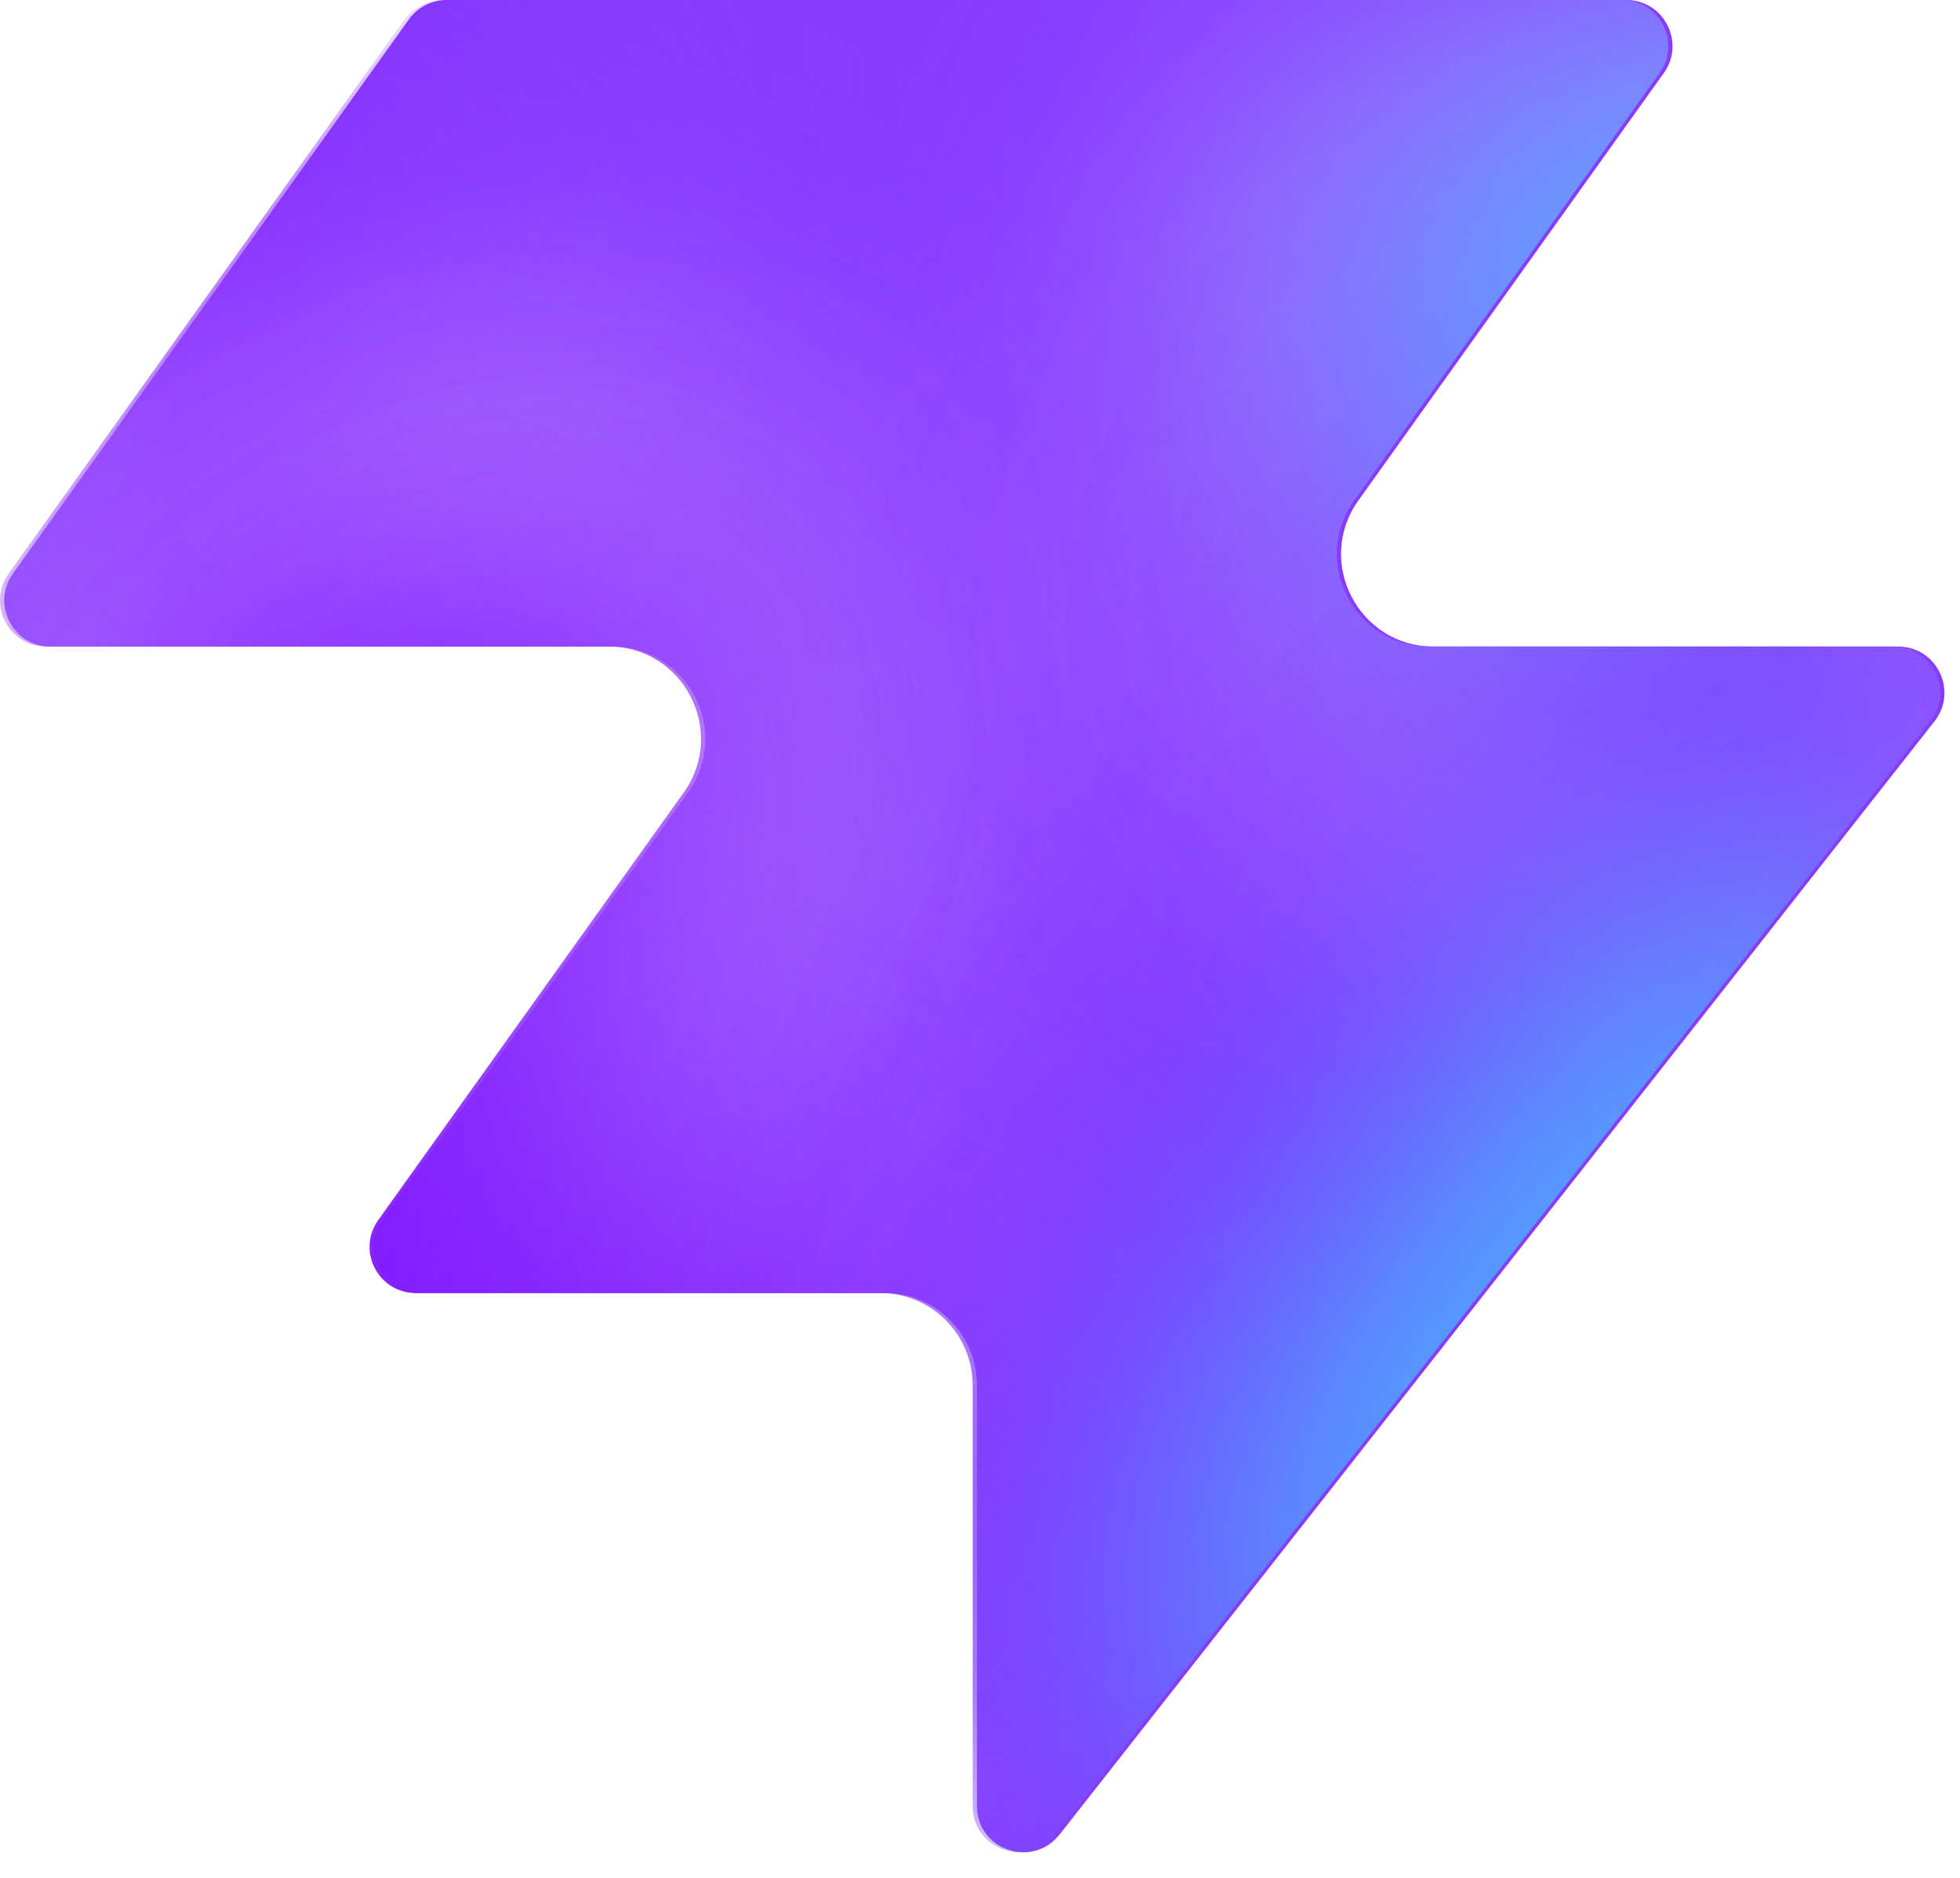
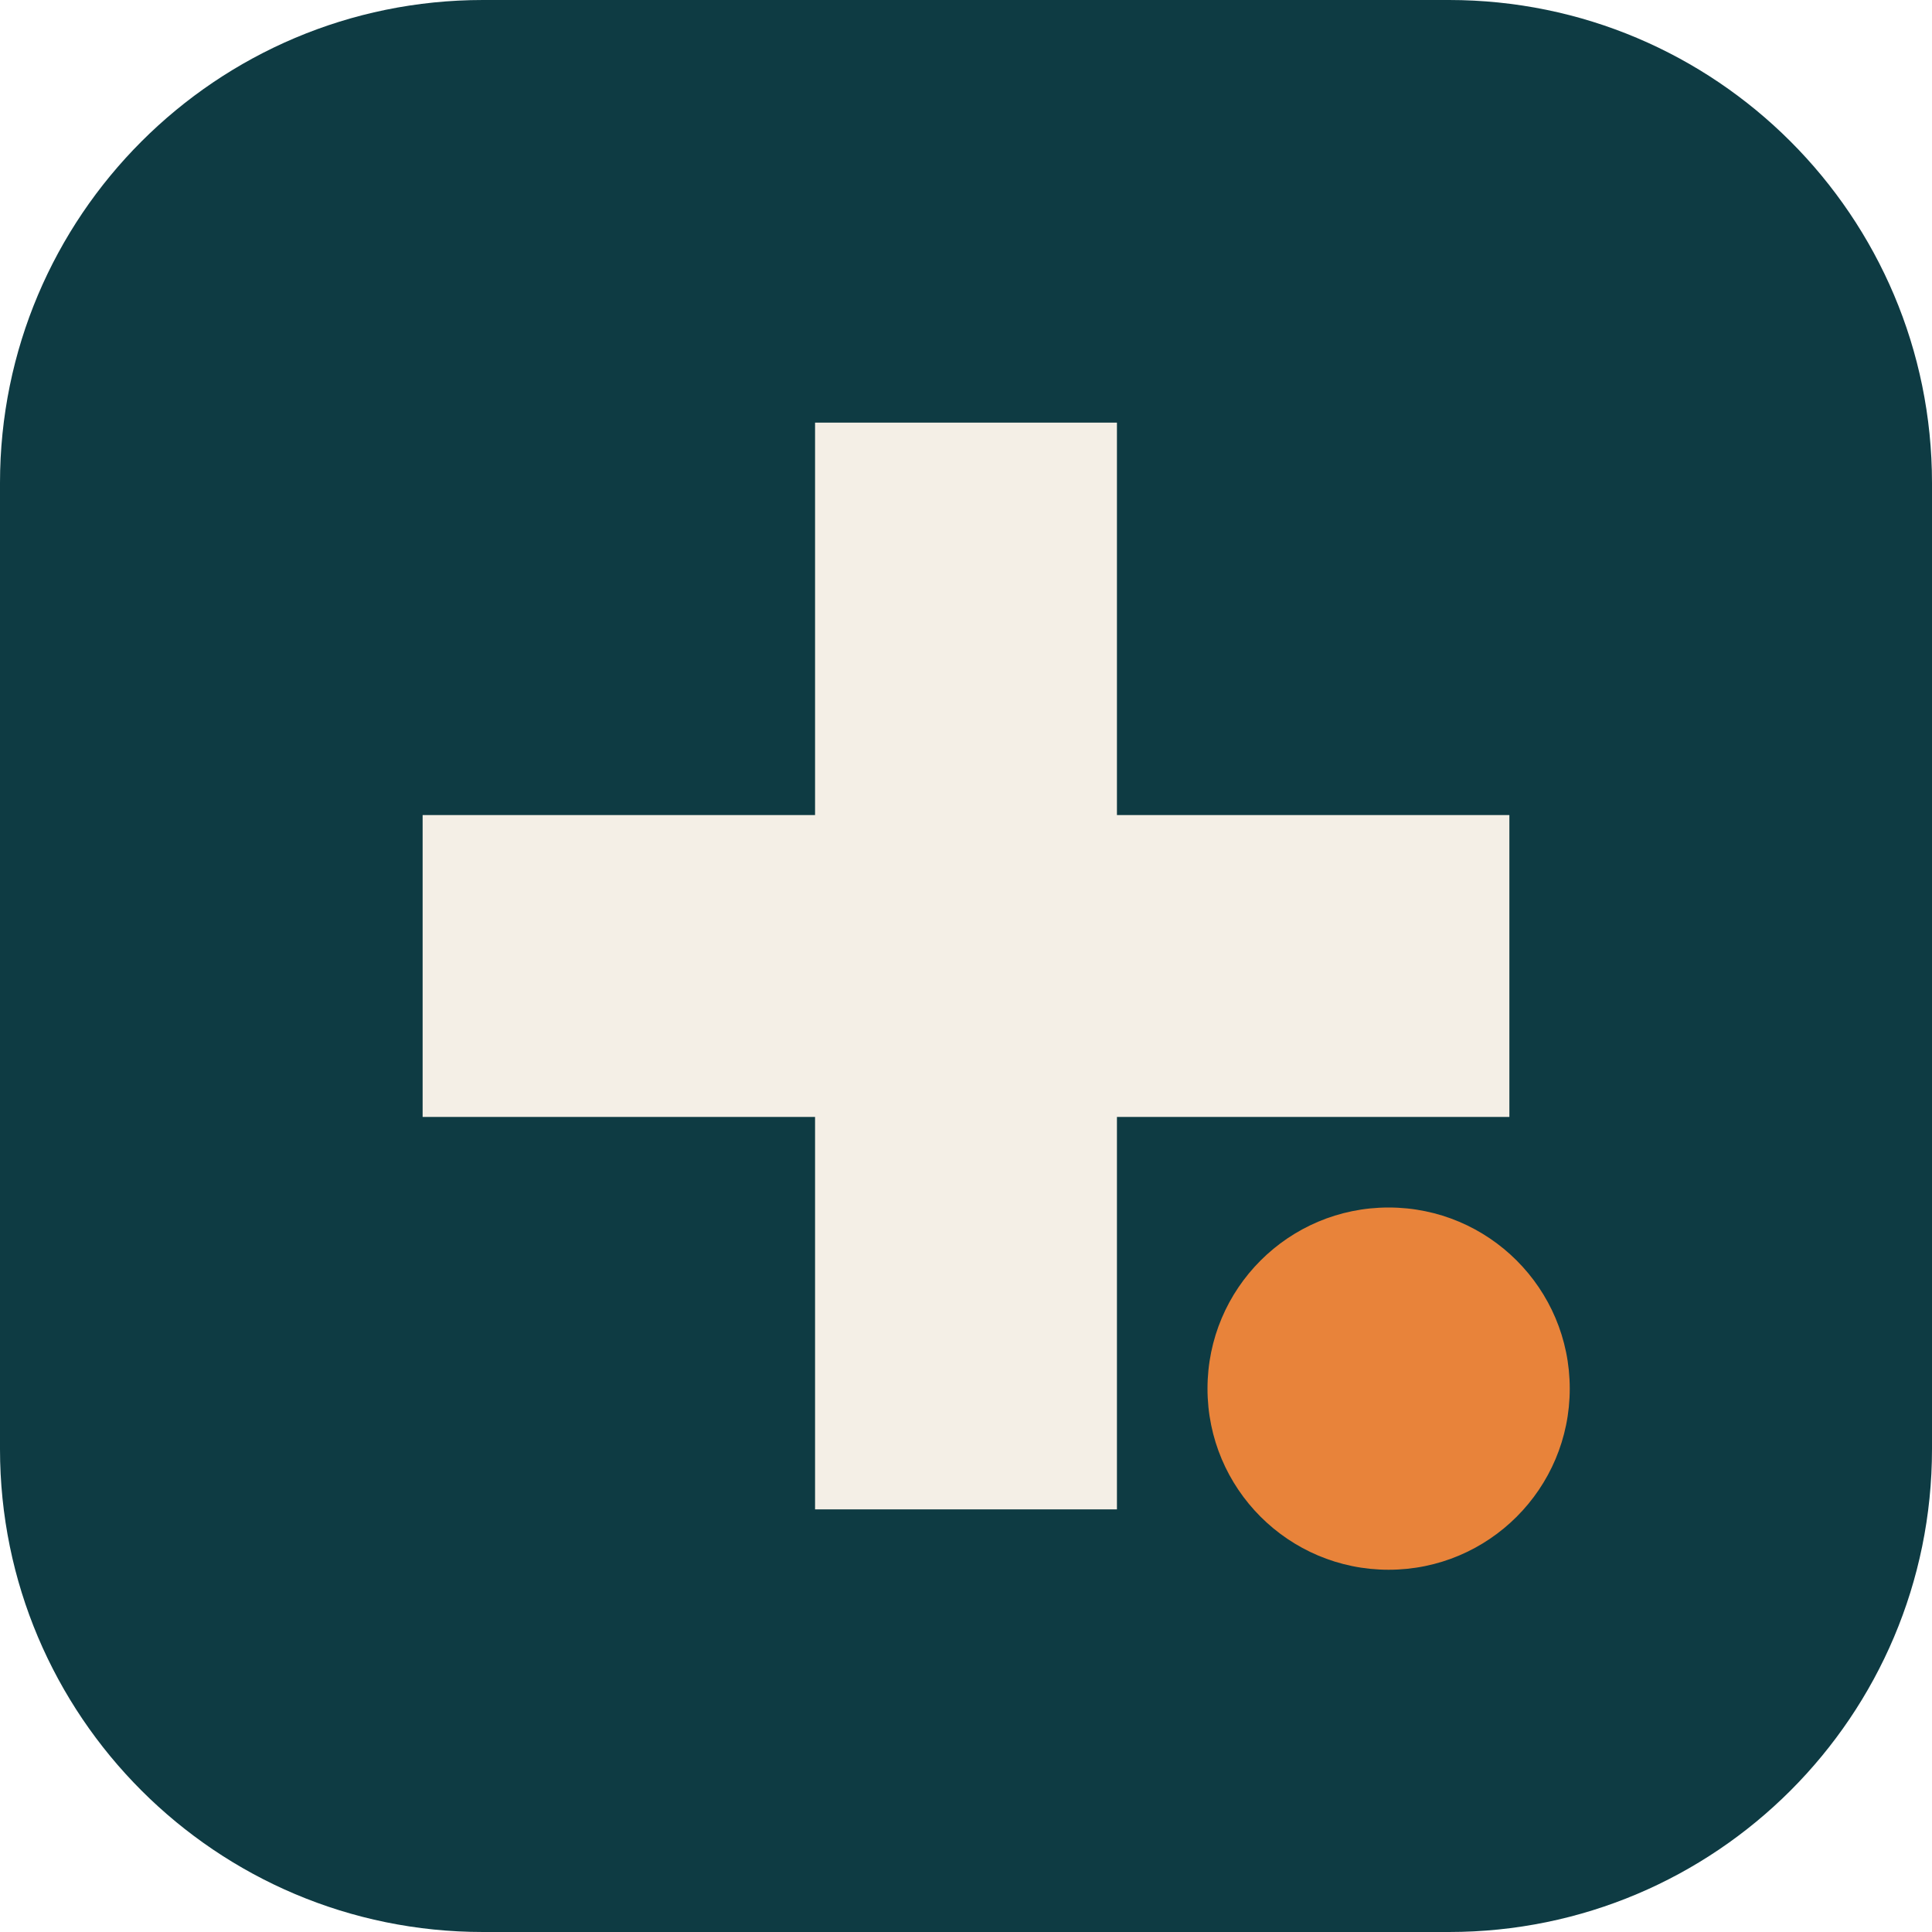
- <svg xmlns="http://www.w3.org/2000/svg" width="48" height="46" fill="none" viewBox="0 0 48 46">
-   <path fill="#863bff" d="M25.946 44.938c-.664.845-2.021.375-2.021-.698V33.937a2.26 2.26 0 0 0-2.262-2.262H10.287c-.92 0-1.456-1.04-.92-1.788l7.48-10.471c1.07-1.497 0-3.578-1.842-3.578H1.237c-.92 0-1.456-1.04-.92-1.788L10.013.474c.214-.297.556-.474.92-.474h28.894c.92 0 1.456 1.04.92 1.788l-7.48 10.471c-1.07 1.498 0 3.579 1.842 3.579h11.377c.943 0 1.473 1.088.89 1.83L25.947 44.94z" style="fill:#863bff;fill:color(display-p3 .525 .23 1);fill-opacity:1" />
-   <mask id="a" width="48" height="46" x="0" y="0" maskUnits="userSpaceOnUse" style="mask-type:alpha">
-     <path fill="#000" d="M25.842 44.938c-.664.844-2.021.375-2.021-.698V33.937a2.26 2.26 0 0 0-2.262-2.262H10.183c-.92 0-1.456-1.04-.92-1.788l7.48-10.471c1.07-1.498 0-3.579-1.842-3.579H1.133c-.92 0-1.456-1.04-.92-1.787L9.91.473c.214-.297.556-.474.92-.474h28.894c.92 0 1.456 1.04.92 1.788l-7.48 10.471c-1.07 1.498 0 3.578 1.842 3.578h11.377c.943 0 1.473 1.088.89 1.832L25.843 44.94z" style="fill:#000;fill-opacity:1" />
-   </mask>
-   <g mask="url(#a)">
-     <g filter="url(#b)">
-       <ellipse cx="5.508" cy="14.704" fill="#ede6ff" rx="5.508" ry="14.704" style="fill:#ede6ff;fill:color(display-p3 .927 .903 1);fill-opacity:1" transform="matrix(.00324 1 1 -.00324 -4.47 31.516)" />
-     </g>
-     <g filter="url(#c)">
-       <ellipse cx="10.399" cy="29.851" fill="#ede6ff" rx="10.399" ry="29.851" style="fill:#ede6ff;fill:color(display-p3 .927 .903 1);fill-opacity:1" transform="matrix(.00324 1 1 -.00324 -39.328 7.883)" />
-     </g>
-     <g filter="url(#d)">
-       <ellipse cx="5.508" cy="30.487" fill="#7e14ff" rx="5.508" ry="30.487" style="fill:#7e14ff;fill:color(display-p3 .492 .077 1);fill-opacity:1" transform="rotate(89.814 -25.913 -14.639)scale(1 -1)" />
-     </g>
-     <g filter="url(#e)">
-       <ellipse cx="5.508" cy="30.599" fill="#7e14ff" rx="5.508" ry="30.599" style="fill:#7e14ff;fill:color(display-p3 .492 .077 1);fill-opacity:1" transform="rotate(89.814 -32.644 -3.334)scale(1 -1)" />
-     </g>
-     <g filter="url(#f)">
-       <ellipse cx="5.508" cy="30.599" fill="#7e14ff" rx="5.508" ry="30.599" style="fill:#7e14ff;fill:color(display-p3 .492 .077 1);fill-opacity:1" transform="matrix(.00324 1 1 -.00324 -34.34 30.47)" />
-     </g>
-     <g filter="url(#g)">
-       <ellipse cx="14.072" cy="22.078" fill="#ede6ff" rx="14.072" ry="22.078" style="fill:#ede6ff;fill:color(display-p3 .927 .903 1);fill-opacity:1" transform="rotate(93.35 24.506 48.493)scale(-1 1)" />
-     </g>
-     <g filter="url(#h)">
-       <ellipse cx="3.47" cy="21.501" fill="#7e14ff" rx="3.47" ry="21.501" style="fill:#7e14ff;fill:color(display-p3 .492 .077 1);fill-opacity:1" transform="rotate(89.009 28.708 47.59)scale(-1 1)" />
-     </g>
-     <g filter="url(#i)">
-       <ellipse cx="3.47" cy="21.501" fill="#7e14ff" rx="3.47" ry="21.501" style="fill:#7e14ff;fill:color(display-p3 .492 .077 1);fill-opacity:1" transform="rotate(89.009 28.708 47.59)scale(-1 1)" />
-     </g>
-     <g filter="url(#j)">
-       <ellipse cx=".387" cy="8.972" fill="#7e14ff" rx="4.407" ry="29.108" style="fill:#7e14ff;fill:color(display-p3 .492 .077 1);fill-opacity:1" transform="rotate(39.51 .387 8.972)" />
-     </g>
-     <g filter="url(#k)">
-       <ellipse cx="47.523" cy="-6.092" fill="#7e14ff" rx="4.407" ry="29.108" style="fill:#7e14ff;fill:color(display-p3 .492 .077 1);fill-opacity:1" transform="rotate(37.892 47.523 -6.092)" />
-     </g>
-     <g filter="url(#l)">
-       <ellipse cx="41.412" cy="6.333" fill="#47bfff" rx="5.971" ry="9.665" style="fill:#47bfff;fill:color(display-p3 .28 .748 1);fill-opacity:1" transform="rotate(37.892 41.412 6.333)" />
-     </g>
-     <g filter="url(#m)">
-       <ellipse cx="-1.879" cy="38.332" fill="#7e14ff" rx="4.407" ry="29.108" style="fill:#7e14ff;fill:color(display-p3 .492 .077 1);fill-opacity:1" transform="rotate(37.892 -1.88 38.332)" />
-     </g>
-     <g filter="url(#n)">
-       <ellipse cx="-1.879" cy="38.332" fill="#7e14ff" rx="4.407" ry="29.108" style="fill:#7e14ff;fill:color(display-p3 .492 .077 1);fill-opacity:1" transform="rotate(37.892 -1.88 38.332)" />
-     </g>
-     <g filter="url(#o)">
-       <ellipse cx="35.651" cy="29.907" fill="#7e14ff" rx="4.407" ry="29.108" style="fill:#7e14ff;fill:color(display-p3 .492 .077 1);fill-opacity:1" transform="rotate(37.892 35.651 29.907)" />
-     </g>
-     <g filter="url(#p)">
-       <ellipse cx="38.418" cy="32.4" fill="#47bfff" rx="5.971" ry="15.297" style="fill:#47bfff;fill:color(display-p3 .28 .748 1);fill-opacity:1" transform="rotate(37.892 38.418 32.4)" />
-     </g>
-   </g>
-   <defs>
-     <filter id="b" width="60.045" height="41.654" x="-19.77" y="16.149" color-interpolation-filters="sRGB" filterUnits="userSpaceOnUse">
-       <feFlood flood-opacity="0" result="BackgroundImageFix" />
-       <feBlend in="SourceGraphic" in2="BackgroundImageFix" result="shape" />
-       <feGaussianBlur result="effect1_foregroundBlur_2002_17158" stdDeviation="7.659" />
-     </filter>
-     <filter id="c" width="90.34" height="51.437" x="-54.613" y="-7.533" color-interpolation-filters="sRGB" filterUnits="userSpaceOnUse">
-       <feFlood flood-opacity="0" result="BackgroundImageFix" />
-       <feBlend in="SourceGraphic" in2="BackgroundImageFix" result="shape" />
-       <feGaussianBlur result="effect1_foregroundBlur_2002_17158" stdDeviation="7.659" />
-     </filter>
-     <filter id="d" width="79.355" height="29.4" x="-49.64" y="2.03" color-interpolation-filters="sRGB" filterUnits="userSpaceOnUse">
-       <feFlood flood-opacity="0" result="BackgroundImageFix" />
-       <feBlend in="SourceGraphic" in2="BackgroundImageFix" result="shape" />
-       <feGaussianBlur result="effect1_foregroundBlur_2002_17158" stdDeviation="4.596" />
-     </filter>
-     <filter id="e" width="79.579" height="29.4" x="-45.045" y="20.029" color-interpolation-filters="sRGB" filterUnits="userSpaceOnUse">
-       <feFlood flood-opacity="0" result="BackgroundImageFix" />
-       <feBlend in="SourceGraphic" in2="BackgroundImageFix" result="shape" />
-       <feGaussianBlur result="effect1_foregroundBlur_2002_17158" stdDeviation="4.596" />
-     </filter>
-     <filter id="f" width="79.579" height="29.4" x="-43.513" y="21.178" color-interpolation-filters="sRGB" filterUnits="userSpaceOnUse">
-       <feFlood flood-opacity="0" result="BackgroundImageFix" />
-       <feBlend in="SourceGraphic" in2="BackgroundImageFix" result="shape" />
-       <feGaussianBlur result="effect1_foregroundBlur_2002_17158" stdDeviation="4.596" />
-     </filter>
-     <filter id="g" width="74.749" height="58.852" x="15.756" y="-17.901" color-interpolation-filters="sRGB" filterUnits="userSpaceOnUse">
-       <feFlood flood-opacity="0" result="BackgroundImageFix" />
-       <feBlend in="SourceGraphic" in2="BackgroundImageFix" result="shape" />
-       <feGaussianBlur result="effect1_foregroundBlur_2002_17158" stdDeviation="7.659" />
-     </filter>
-     <filter id="h" width="61.377" height="25.362" x="23.548" y="2.284" color-interpolation-filters="sRGB" filterUnits="userSpaceOnUse">
-       <feFlood flood-opacity="0" result="BackgroundImageFix" />
-       <feBlend in="SourceGraphic" in2="BackgroundImageFix" result="shape" />
-       <feGaussianBlur result="effect1_foregroundBlur_2002_17158" stdDeviation="4.596" />
-     </filter>
-     <filter id="i" width="61.377" height="25.362" x="23.548" y="2.284" color-interpolation-filters="sRGB" filterUnits="userSpaceOnUse">
-       <feFlood flood-opacity="0" result="BackgroundImageFix" />
-       <feBlend in="SourceGraphic" in2="BackgroundImageFix" result="shape" />
-       <feGaussianBlur result="effect1_foregroundBlur_2002_17158" stdDeviation="4.596" />
-     </filter>
-     <filter id="j" width="56.045" height="63.649" x="-27.636" y="-22.853" color-interpolation-filters="sRGB" filterUnits="userSpaceOnUse">
-       <feFlood flood-opacity="0" result="BackgroundImageFix" />
-       <feBlend in="SourceGraphic" in2="BackgroundImageFix" result="shape" />
-       <feGaussianBlur result="effect1_foregroundBlur_2002_17158" stdDeviation="4.596" />
-     </filter>
-     <filter id="k" width="54.814" height="64.646" x="20.116" y="-38.415" color-interpolation-filters="sRGB" filterUnits="userSpaceOnUse">
-       <feFlood flood-opacity="0" result="BackgroundImageFix" />
-       <feBlend in="SourceGraphic" in2="BackgroundImageFix" result="shape" />
-       <feGaussianBlur result="effect1_foregroundBlur_2002_17158" stdDeviation="4.596" />
-     </filter>
-     <filter id="l" width="33.541" height="35.313" x="24.641" y="-11.323" color-interpolation-filters="sRGB" filterUnits="userSpaceOnUse">
-       <feFlood flood-opacity="0" result="BackgroundImageFix" />
-       <feBlend in="SourceGraphic" in2="BackgroundImageFix" result="shape" />
-       <feGaussianBlur result="effect1_foregroundBlur_2002_17158" stdDeviation="4.596" />
-     </filter>
-     <filter id="m" width="54.814" height="64.646" x="-29.286" y="6.009" color-interpolation-filters="sRGB" filterUnits="userSpaceOnUse">
-       <feFlood flood-opacity="0" result="BackgroundImageFix" />
-       <feBlend in="SourceGraphic" in2="BackgroundImageFix" result="shape" />
-       <feGaussianBlur result="effect1_foregroundBlur_2002_17158" stdDeviation="4.596" />
-     </filter>
-     <filter id="n" width="54.814" height="64.646" x="-29.286" y="6.009" color-interpolation-filters="sRGB" filterUnits="userSpaceOnUse">
-       <feFlood flood-opacity="0" result="BackgroundImageFix" />
-       <feBlend in="SourceGraphic" in2="BackgroundImageFix" result="shape" />
-       <feGaussianBlur result="effect1_foregroundBlur_2002_17158" stdDeviation="4.596" />
-     </filter>
-     <filter id="o" width="54.814" height="64.646" x="8.244" y="-2.416" color-interpolation-filters="sRGB" filterUnits="userSpaceOnUse">
-       <feFlood flood-opacity="0" result="BackgroundImageFix" />
-       <feBlend in="SourceGraphic" in2="BackgroundImageFix" result="shape" />
-       <feGaussianBlur result="effect1_foregroundBlur_2002_17158" stdDeviation="4.596" />
-     </filter>
-     <filter id="p" width="39.409" height="43.623" x="18.713" y="10.588" color-interpolation-filters="sRGB" filterUnits="userSpaceOnUse">
-       <feFlood flood-opacity="0" result="BackgroundImageFix" />
-       <feBlend in="SourceGraphic" in2="BackgroundImageFix" result="shape" />
-       <feGaussianBlur result="effect1_foregroundBlur_2002_17158" stdDeviation="4.596" />
-     </filter>
-   </defs>
+ <svg xmlns="http://www.w3.org/2000/svg" viewBox="0 0 64 64">
+   <rect width="64" height="64" rx="16" fill="#0E3B43" />
+   <path d="M27 14h10v13h13v10H37v13H27V37H14V27h13z" fill="#F4EFE6" />
+   <circle cx="46" cy="46" r="6" fill="#E8833A" />
</svg>
